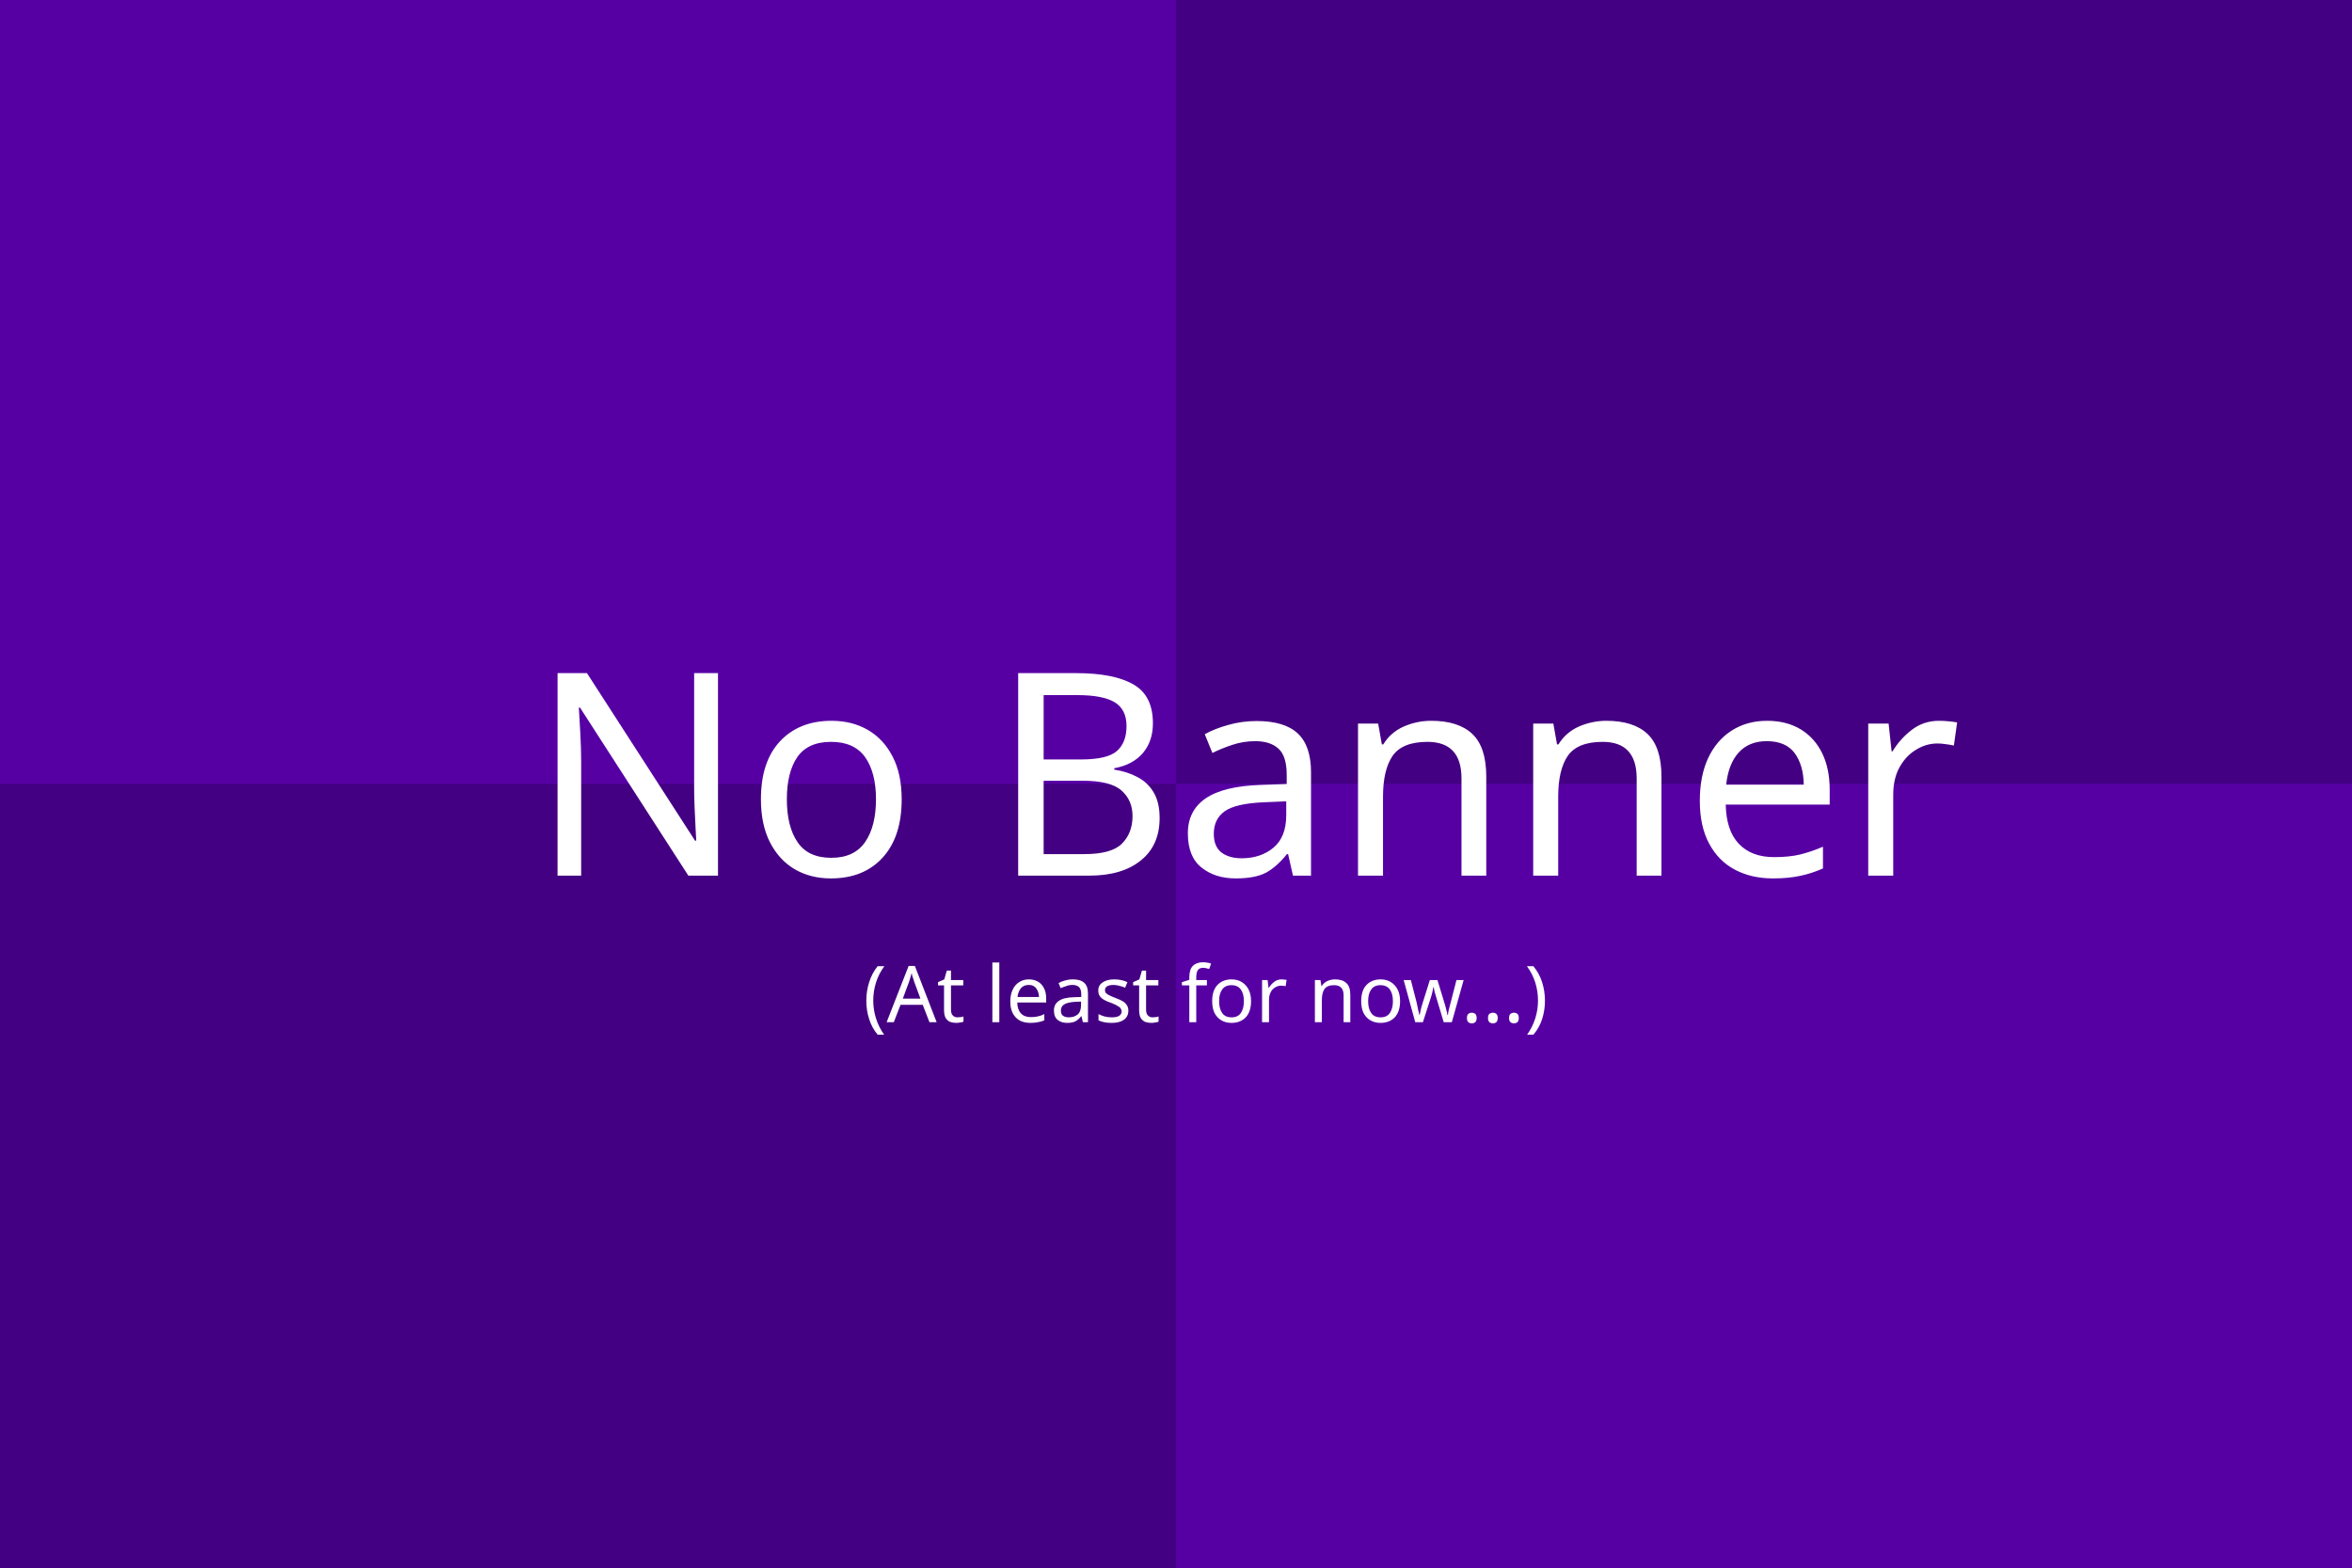
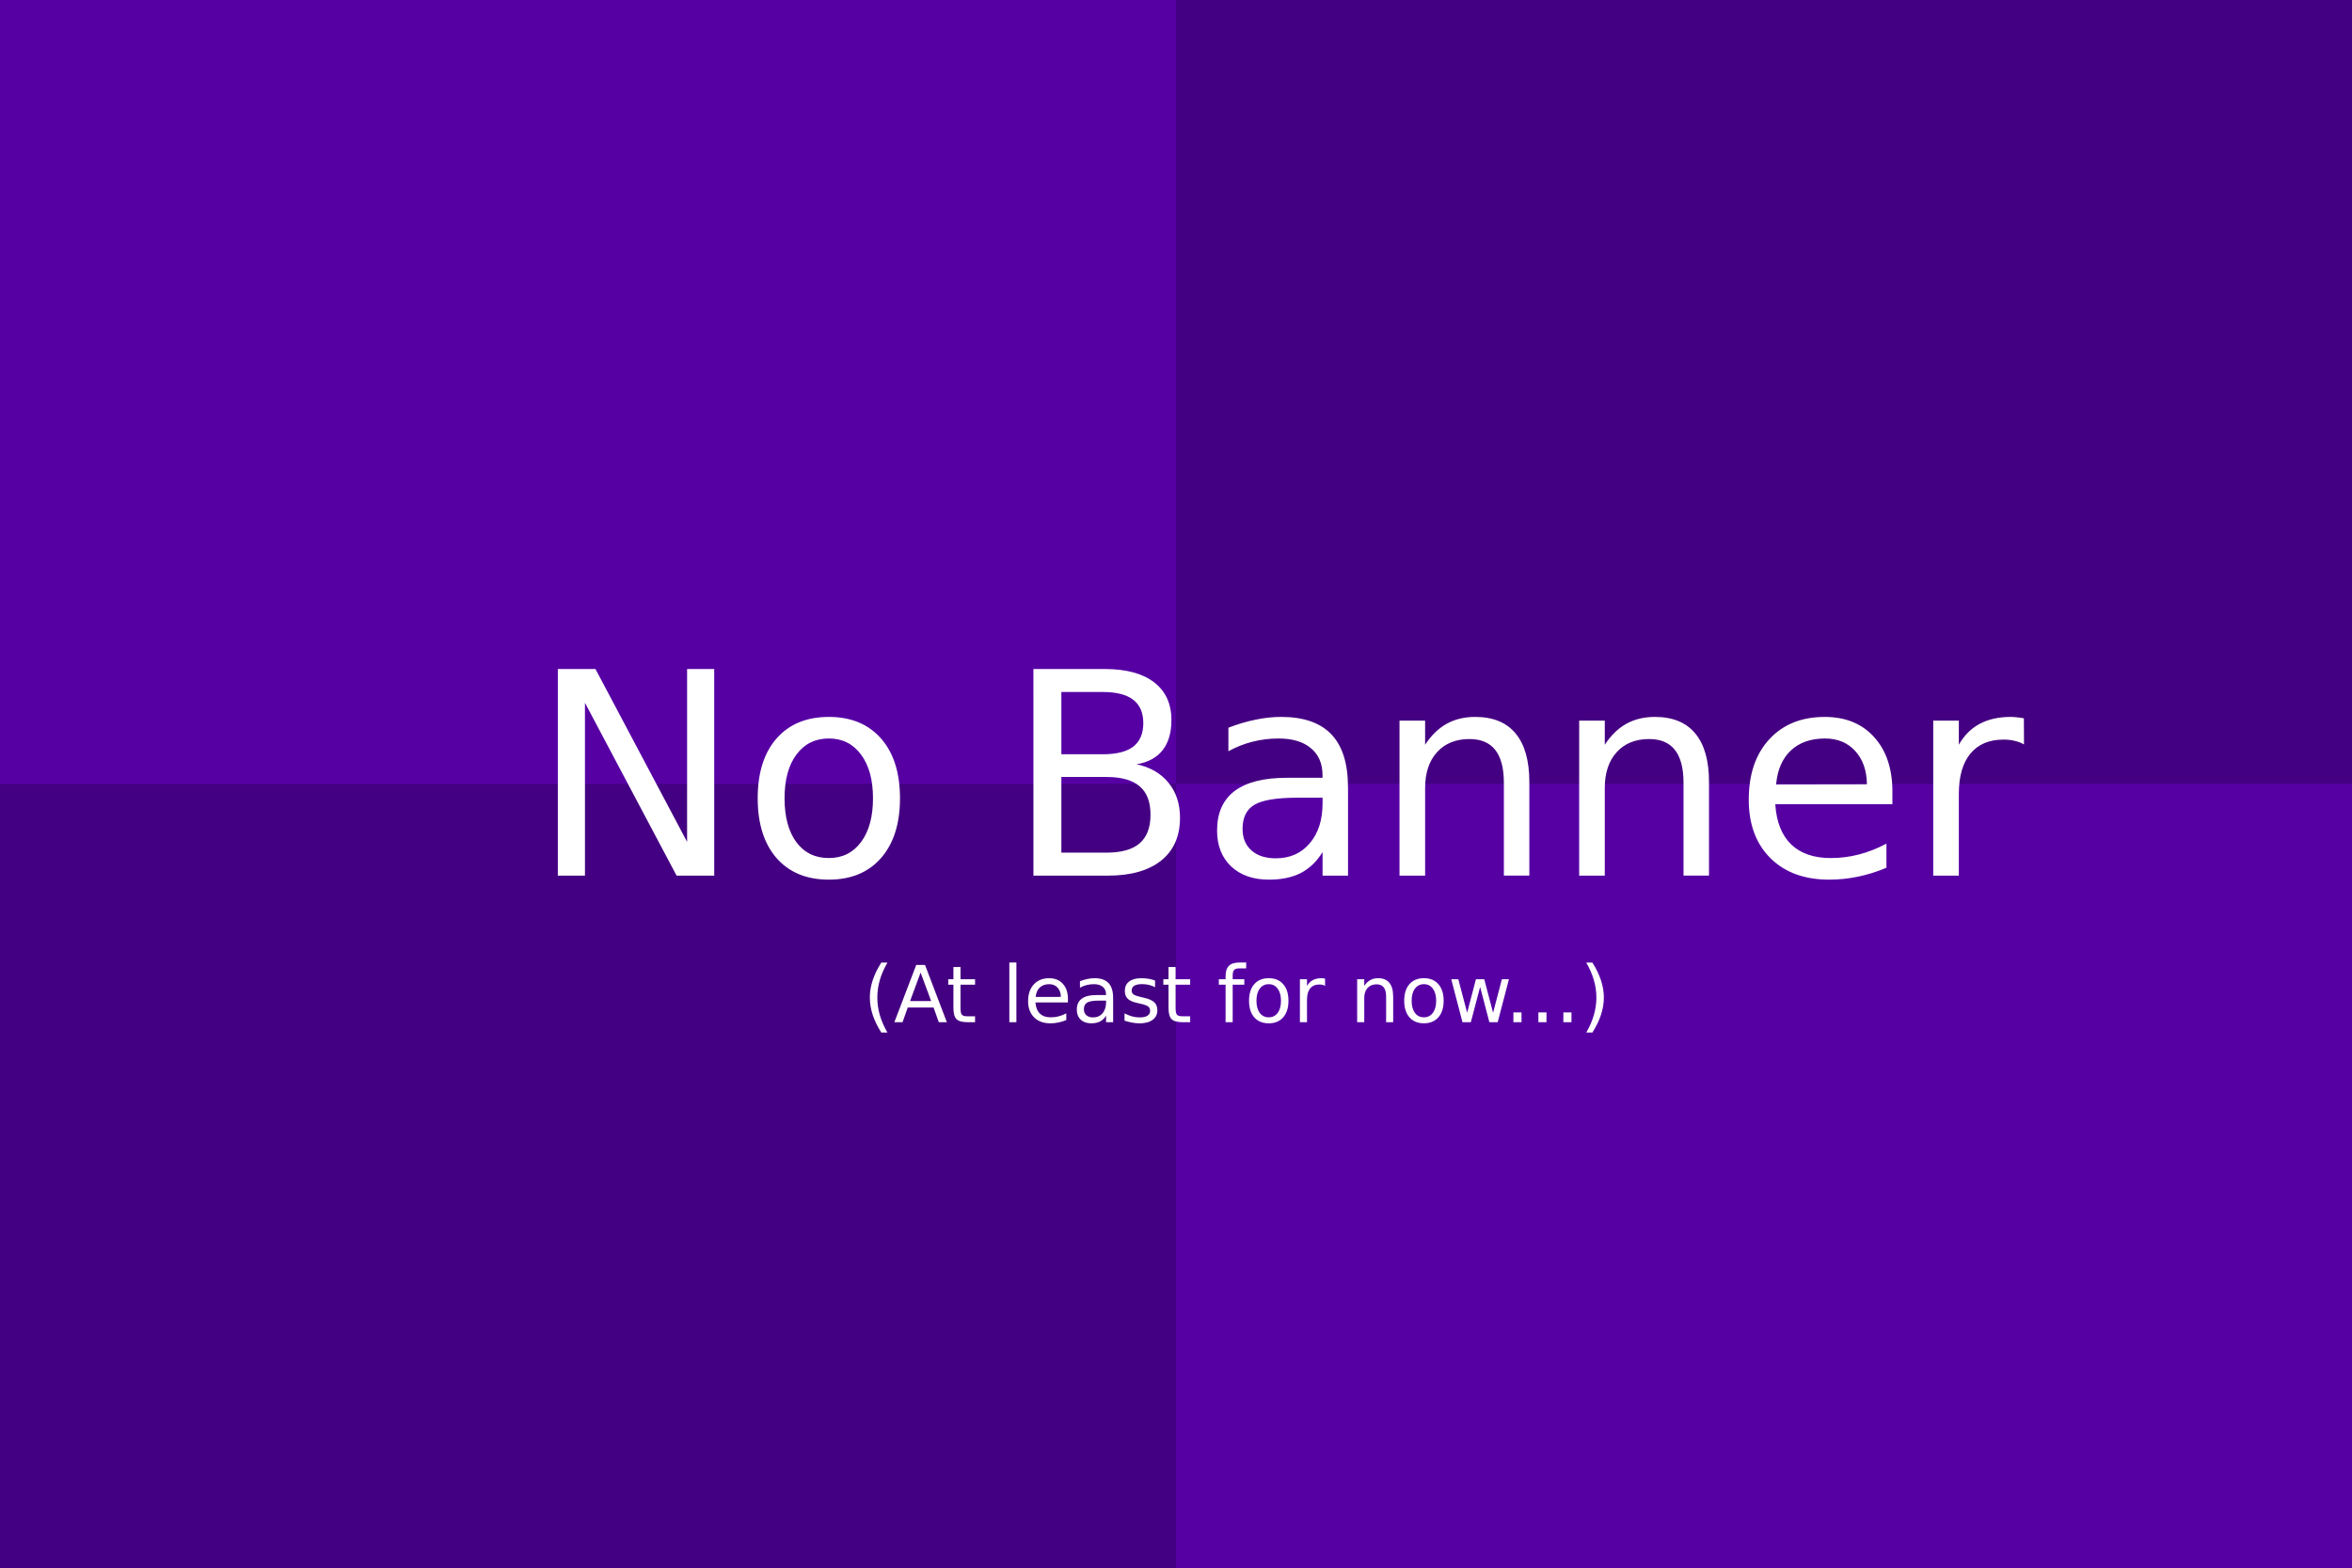
<svg xmlns="http://www.w3.org/2000/svg" width="600" height="400" viewBox="0 0 158.75 105.833" version="1.1" id="svg1">
  <defs id="defs1" />
  <g id="layer1">
    <rect style="fill:#440082;fill-opacity:1;stroke:#000000;stroke-width:0;stroke-linejoin:bevel;paint-order:stroke fill markers" id="rect1-7-8" width="186.967" height="132.603" x="-14.108" y="-13.385" />
    <rect style="fill:#5600a4;fill-opacity:1;stroke:#000000;stroke-width:0;stroke-linejoin:bevel;paint-order:stroke fill markers" id="rect1" width="93.483" height="66.302" x="-14.108" y="-13.385" />
    <rect style="fill:#5600a4;fill-opacity:1;stroke:#000000;stroke-width:0;stroke-linejoin:bevel;paint-order:stroke fill markers" id="rect1-7" width="93.483" height="66.302" x="79.375" y="52.917" />
-     <text xml:space="preserve" style="font-size:19.133px;font-family:'Nachlieli CLM';-inkscape-font-specification:'Nachlieli CLM, Normal';fill:#ffffff;fill-opacity:1;stroke:#000000;stroke-width:0;stroke-linejoin:bevel;paint-order:stroke fill markers" x="35.774" y="59.113" id="text1">
-       <tspan id="tspan1" style="fill:#ffffff;fill-opacity:1;stroke-width:0" x="35.774" y="59.113">No Banner</tspan>
-     </text>
-     <text xml:space="preserve" style="font-size:5.304px;font-family:'Nachlieli CLM';-inkscape-font-specification:'Nachlieli CLM, Normal';fill:#ffffff;fill-opacity:1;stroke:#000000;stroke-width:0;stroke-linejoin:bevel;paint-order:stroke fill markers" x="58.255" y="69.009" id="text1-6">
-       <tspan id="tspan1-6" style="fill:#ffffff;fill-opacity:1;stroke-width:0" x="58.255" y="69.009">(At least for now...)</tspan>
-     </text>
+     <path d="m 37.651,45.165 h 2.541 l 6.184,11.668 v -11.668 h 1.831 v 13.948 h -2.541 l -6.184,-11.668 v 11.668 h -1.831 z m 18.292,4.69 q -1.383,0 -2.186,1.084 -0.803,1.074 -0.803,2.952 0,1.878 0.794,2.961 0.803,1.074 2.195,1.074 1.373,0 2.177,-1.084 0.803,-1.084 0.803,-2.952 0,-1.859 -0.803,-2.943 -0.803,-1.093 -2.177,-1.093 z m 0,-1.457 q 2.242,0 3.522,1.457 1.28,1.457 1.28,4.036 0,2.569 -1.28,4.036 -1.28,1.457 -3.522,1.457 -2.251,0 -3.531,-1.457 -1.271,-1.467 -1.271,-4.036 0,-2.578 1.271,-4.036 1.28,-1.457 3.531,-1.457 z m 15.695,4.054 v 5.11 h 3.027 q 1.523,0 2.251,-0.626 0.738,-0.635 0.738,-1.934 0,-1.308 -0.738,-1.924 -0.729,-0.626 -2.251,-0.626 z m 0,-5.736 v 4.204 h 2.793 q 1.383,0 2.055,-0.514 0.682,-0.523 0.682,-1.588 0,-1.056 -0.682,-1.579 -0.673,-0.523 -2.055,-0.523 z m -1.887,-1.551 h 4.821 q 2.158,0 3.326,0.897 1.168,0.897 1.168,2.55 0,1.28 -0.598,2.037 -0.598,0.757 -1.756,0.944 1.392,0.299 2.158,1.252 0.775,0.944 0.775,2.364 0,1.868 -1.271,2.887 -1.271,1.018 -3.615,1.018 h -5.007 z m 17.806,8.688 q -2.083,0 -2.887,0.476 -0.803,0.476 -0.803,1.626 0,0.916 0.598,1.457 0.607,0.532 1.644,0.532 1.429,0 2.289,-1.009 0.869,-1.018 0.869,-2.7 v -0.383 z m 3.429,-0.71 v 5.97 h -1.719 v -1.588 q -0.589,0.953 -1.467,1.411 -0.878,0.448 -2.149,0.448 -1.607,0 -2.56,-0.897 -0.944,-0.906 -0.944,-2.42 0,-1.766 1.177,-2.662 1.186,-0.897 3.531,-0.897 h 2.41 v -0.168 q 0,-1.186 -0.785,-1.831 -0.775,-0.654 -2.186,-0.654 -0.897,0 -1.747,0.215 -0.85,0.215 -1.635,0.645 v -1.588 q 0.944,-0.364 1.831,-0.542 0.887,-0.187 1.728,-0.187 2.27,0 3.391,1.177 1.121,1.177 1.121,3.569 z m 12.238,-0.346 v 6.315 h -1.719 v -6.259 q 0,-1.485 -0.579,-2.223 -0.579,-0.738 -1.738,-0.738 -1.392,0 -2.195,0.887 -0.803,0.887 -0.803,2.42 v 5.914 H 94.461 V 48.65 h 1.728 v 1.626 q 0.617,-0.944 1.448,-1.411 0.841,-0.467 1.934,-0.467 1.803,0 2.728,1.121 0.925,1.112 0.925,3.279 z m 12.126,0 v 6.315 h -1.719 v -6.259 q 0,-1.485 -0.579,-2.223 -0.579,-0.738 -1.738,-0.738 -1.392,0 -2.195,0.887 -0.803,0.887 -0.803,2.42 v 5.914 h -1.728 V 48.65 h 1.728 v 1.626 q 0.617,-0.944 1.448,-1.411 0.841,-0.467 1.934,-0.467 1.803,0 2.728,1.121 0.925,1.112 0.925,3.279 z m 12.378,0.654 v 0.841 h -7.903 q 0.112,1.775 1.065,2.709 0.962,0.925 2.672,0.925 0.99,0 1.915,-0.243 0.934,-0.243 1.85,-0.729 v 1.626 q -0.925,0.392 -1.896,0.598 -0.972,0.206 -1.971,0.206 -2.504,0 -3.97,-1.457 -1.457,-1.457 -1.457,-3.942 0,-2.569 1.383,-4.073 1.392,-1.513 3.746,-1.513 2.111,0 3.335,1.364 1.233,1.355 1.233,3.69 z m -1.719,-0.504 q -0.019,-1.411 -0.794,-2.251 -0.766,-0.841 -2.037,-0.841 -1.439,0 -2.308,0.813 -0.859,0.813 -0.99,2.289 z m 10.603,-2.691 q -0.29,-0.168 -0.635,-0.243 -0.336,-0.084 -0.747,-0.084 -1.457,0 -2.242,0.953 -0.775,0.944 -0.775,2.719 v 5.512 h -1.728 V 48.65 h 1.728 v 1.626 q 0.542,-0.953 1.411,-1.411 0.869,-0.467 2.111,-0.467 0.177,0 0.392,0.028 0.215,0.019 0.476,0.065 z" id="text1" style="font-size:19.133px;font-family:'Nachlieli CLM';-inkscape-font-specification:'Nachlieli CLM, Normal';fill:#ffffff;stroke:#000000;stroke-width:0;stroke-linejoin:bevel;paint-order:stroke fill markers" aria-label="No Banner" />
+     <path d="m 59.899,64.984 q -0.347,0.596 -0.515,1.178 -0.168,0.583 -0.168,1.181 0,0.598 0.168,1.186 0.171,0.585 0.515,1.178 h -0.414 q -0.389,-0.609 -0.583,-1.197 -0.192,-0.588 -0.192,-1.168 0,-0.578 0.192,-1.163 0.192,-0.585 0.583,-1.197 z m 2.238,0.673 -0.71,1.924 h 1.422 z m -0.295,-0.515 h 0.593 l 1.474,3.867 H 63.365 L 63.012,68.017 h -1.743 l -0.352,0.992 h -0.552 z m 2.989,0.142 v 0.824 h 0.982 v 0.37 h -0.982 v 1.575 q 0,0.355 0.096,0.456 0.098,0.101 0.396,0.101 h 0.49 v 0.399 H 65.323 q -0.552,0 -0.761,-0.205 -0.21,-0.207 -0.21,-0.751 v -1.575 h -0.35 v -0.37 h 0.35 v -0.824 z m 3.295,-0.306 h 0.477 v 4.03 h -0.477 z m 3.955,2.461 v 0.233 h -2.191 q 0.031,0.492 0.295,0.751 0.267,0.256 0.741,0.256 0.275,0 0.531,-0.067 0.259,-0.067 0.513,-0.202 v 0.451 q -0.256,0.109 -0.526,0.166 -0.269,0.057 -0.547,0.057 -0.694,0 -1.101,-0.404 -0.404,-0.404 -0.404,-1.093 0,-0.712 0.383,-1.129 0.386,-0.42 1.039,-0.42 0.585,0 0.925,0.378 0.342,0.376 0.342,1.023 z m -0.477,-0.14 q -0.005,-0.391 -0.22,-0.624 -0.212,-0.233 -0.565,-0.233 -0.399,0 -0.64,0.225 -0.238,0.225 -0.275,0.635 z m 2.577,0.251 q -0.578,0 -0.8,0.132 -0.223,0.132 -0.223,0.451 0,0.254 0.166,0.404 0.168,0.148 0.456,0.148 0.396,0 0.635,-0.28 0.241,-0.282 0.241,-0.749 v -0.106 z m 0.951,-0.197 v 1.655 h -0.477 v -0.44 q -0.163,0.264 -0.407,0.391 -0.243,0.124 -0.596,0.124 -0.445,0 -0.71,-0.249 -0.262,-0.251 -0.262,-0.671 0,-0.49 0.326,-0.738 0.329,-0.249 0.979,-0.249 h 0.668 v -0.047 q 0,-0.329 -0.218,-0.508 -0.215,-0.181 -0.606,-0.181 -0.249,0 -0.484,0.06 -0.236,0.06 -0.453,0.179 v -0.44 q 0.262,-0.101 0.508,-0.15 0.246,-0.052 0.479,-0.052 0.629,0 0.94,0.326 0.311,0.326 0.311,0.989 z m 2.831,-1.16 v 0.451 q -0.202,-0.104 -0.42,-0.155 -0.218,-0.052 -0.451,-0.052 -0.355,0 -0.534,0.109 -0.176,0.109 -0.176,0.326 0,0.166 0.127,0.262 0.127,0.093 0.51,0.179 l 0.163,0.036 q 0.508,0.109 0.72,0.308 0.215,0.197 0.215,0.552 0,0.404 -0.321,0.64 -0.319,0.236 -0.878,0.236 -0.233,0 -0.487,-0.047 -0.251,-0.044 -0.531,-0.135 v -0.492 q 0.264,0.137 0.521,0.207 0.256,0.067 0.508,0.067 0.337,0 0.518,-0.114 0.181,-0.117 0.181,-0.326 0,-0.194 -0.132,-0.298 -0.13,-0.104 -0.572,-0.199 l -0.166,-0.039 q -0.443,-0.093 -0.64,-0.285 -0.197,-0.194 -0.197,-0.531 0,-0.409 0.29,-0.632 0.29,-0.223 0.824,-0.223 0.264,0 0.497,0.039 0.233,0.039 0.43,0.117 z m 1.386,-0.909 v 0.824 h 0.982 v 0.37 h -0.982 v 1.575 q 0,0.355 0.096,0.456 0.098,0.101 0.396,0.101 h 0.49 v 0.399 h -0.49 q -0.552,0 -0.761,-0.205 -0.21,-0.207 -0.21,-0.751 v -1.575 h -0.35 v -0.37 h 0.35 v -0.824 z m 4.763,-0.306 v 0.396 h -0.456 q -0.256,0 -0.357,0.104 -0.098,0.104 -0.098,0.373 v 0.256 h 0.785 v 0.37 h -0.785 v 2.53 h -0.479 v -2.53 h -0.456 v -0.37 h 0.456 v -0.202 q 0,-0.484 0.225,-0.704 0.225,-0.223 0.715,-0.223 z m 1.523,1.463 q -0.383,0 -0.606,0.3 -0.223,0.298 -0.223,0.818 0,0.521 0.22,0.821 0.223,0.298 0.609,0.298 0.381,0 0.603,-0.3 0.223,-0.3 0.223,-0.818 0,-0.515 -0.223,-0.816 -0.223,-0.303 -0.603,-0.303 z m 0,-0.404 q 0.622,0 0.976,0.404 0.355,0.404 0.355,1.119 0,0.712 -0.355,1.119 -0.355,0.404 -0.976,0.404 -0.624,0 -0.979,-0.404 -0.352,-0.407 -0.352,-1.119 0,-0.715 0.352,-1.119 0.355,-0.404 0.979,-0.404 z m 3.802,0.515 q -0.08,-0.047 -0.176,-0.067 -0.093,-0.023 -0.207,-0.023 -0.404,0 -0.622,0.264 -0.215,0.262 -0.215,0.754 v 1.528 h -0.479 v -2.901 h 0.479 v 0.451 q 0.15,-0.264 0.391,-0.391 0.241,-0.13 0.585,-0.13 0.049,0 0.109,0.008 0.06,0.005 0.132,0.018 z m 4.597,0.704 v 1.751 h -0.477 v -1.735 q 0,-0.412 -0.161,-0.616 -0.161,-0.205 -0.482,-0.205 -0.386,0 -0.609,0.246 -0.223,0.246 -0.223,0.671 v 1.64 h -0.479 v -2.901 h 0.479 v 0.451 q 0.171,-0.262 0.401,-0.391 0.233,-0.13 0.536,-0.13 0.5,0 0.756,0.311 0.256,0.308 0.256,0.909 z m 2.075,-0.816 q -0.383,0 -0.606,0.3 -0.223,0.298 -0.223,0.818 0,0.521 0.22,0.821 0.223,0.298 0.609,0.298 0.381,0 0.603,-0.3 0.223,-0.3 0.223,-0.818 0,-0.515 -0.223,-0.816 -0.223,-0.303 -0.603,-0.303 z m 0,-0.404 q 0.622,0 0.976,0.404 0.355,0.404 0.355,1.119 0,0.712 -0.355,1.119 -0.355,0.404 -0.976,0.404 -0.624,0 -0.979,-0.404 -0.352,-0.407 -0.352,-1.119 0,-0.715 0.352,-1.119 0.355,-0.404 0.979,-0.404 z m 1.844,0.07 h 0.477 l 0.596,2.264 0.593,-2.264 h 0.562 l 0.596,2.264 0.593,-2.264 h 0.477 l -0.759,2.901 h -0.562 l -0.624,-2.378 -0.627,2.378 H 98.711 Z m 4.196,2.243 h 0.547 v 0.658 h -0.547 z m 1.686,0 h 0.546 v 0.658 h -0.546 z m 1.686,0 h 0.546 v 0.658 h -0.546 z m 1.544,-3.367 h 0.414 q 0.389,0.611 0.58,1.197 0.194,0.585 0.194,1.163 0,0.58 -0.194,1.168 -0.192,0.588 -0.58,1.197 h -0.414 q 0.344,-0.593 0.513,-1.178 0.171,-0.588 0.171,-1.186 0,-0.598 -0.171,-1.181 -0.168,-0.583 -0.513,-1.178 z" id="text1-6" style="font-size:5.304px;font-family:'Nachlieli CLM';-inkscape-font-specification:'Nachlieli CLM, Normal';fill:#ffffff;stroke:#000000;stroke-width:0;stroke-linejoin:bevel;paint-order:stroke fill markers" aria-label="(At least for now...)" />
  </g>
</svg>
